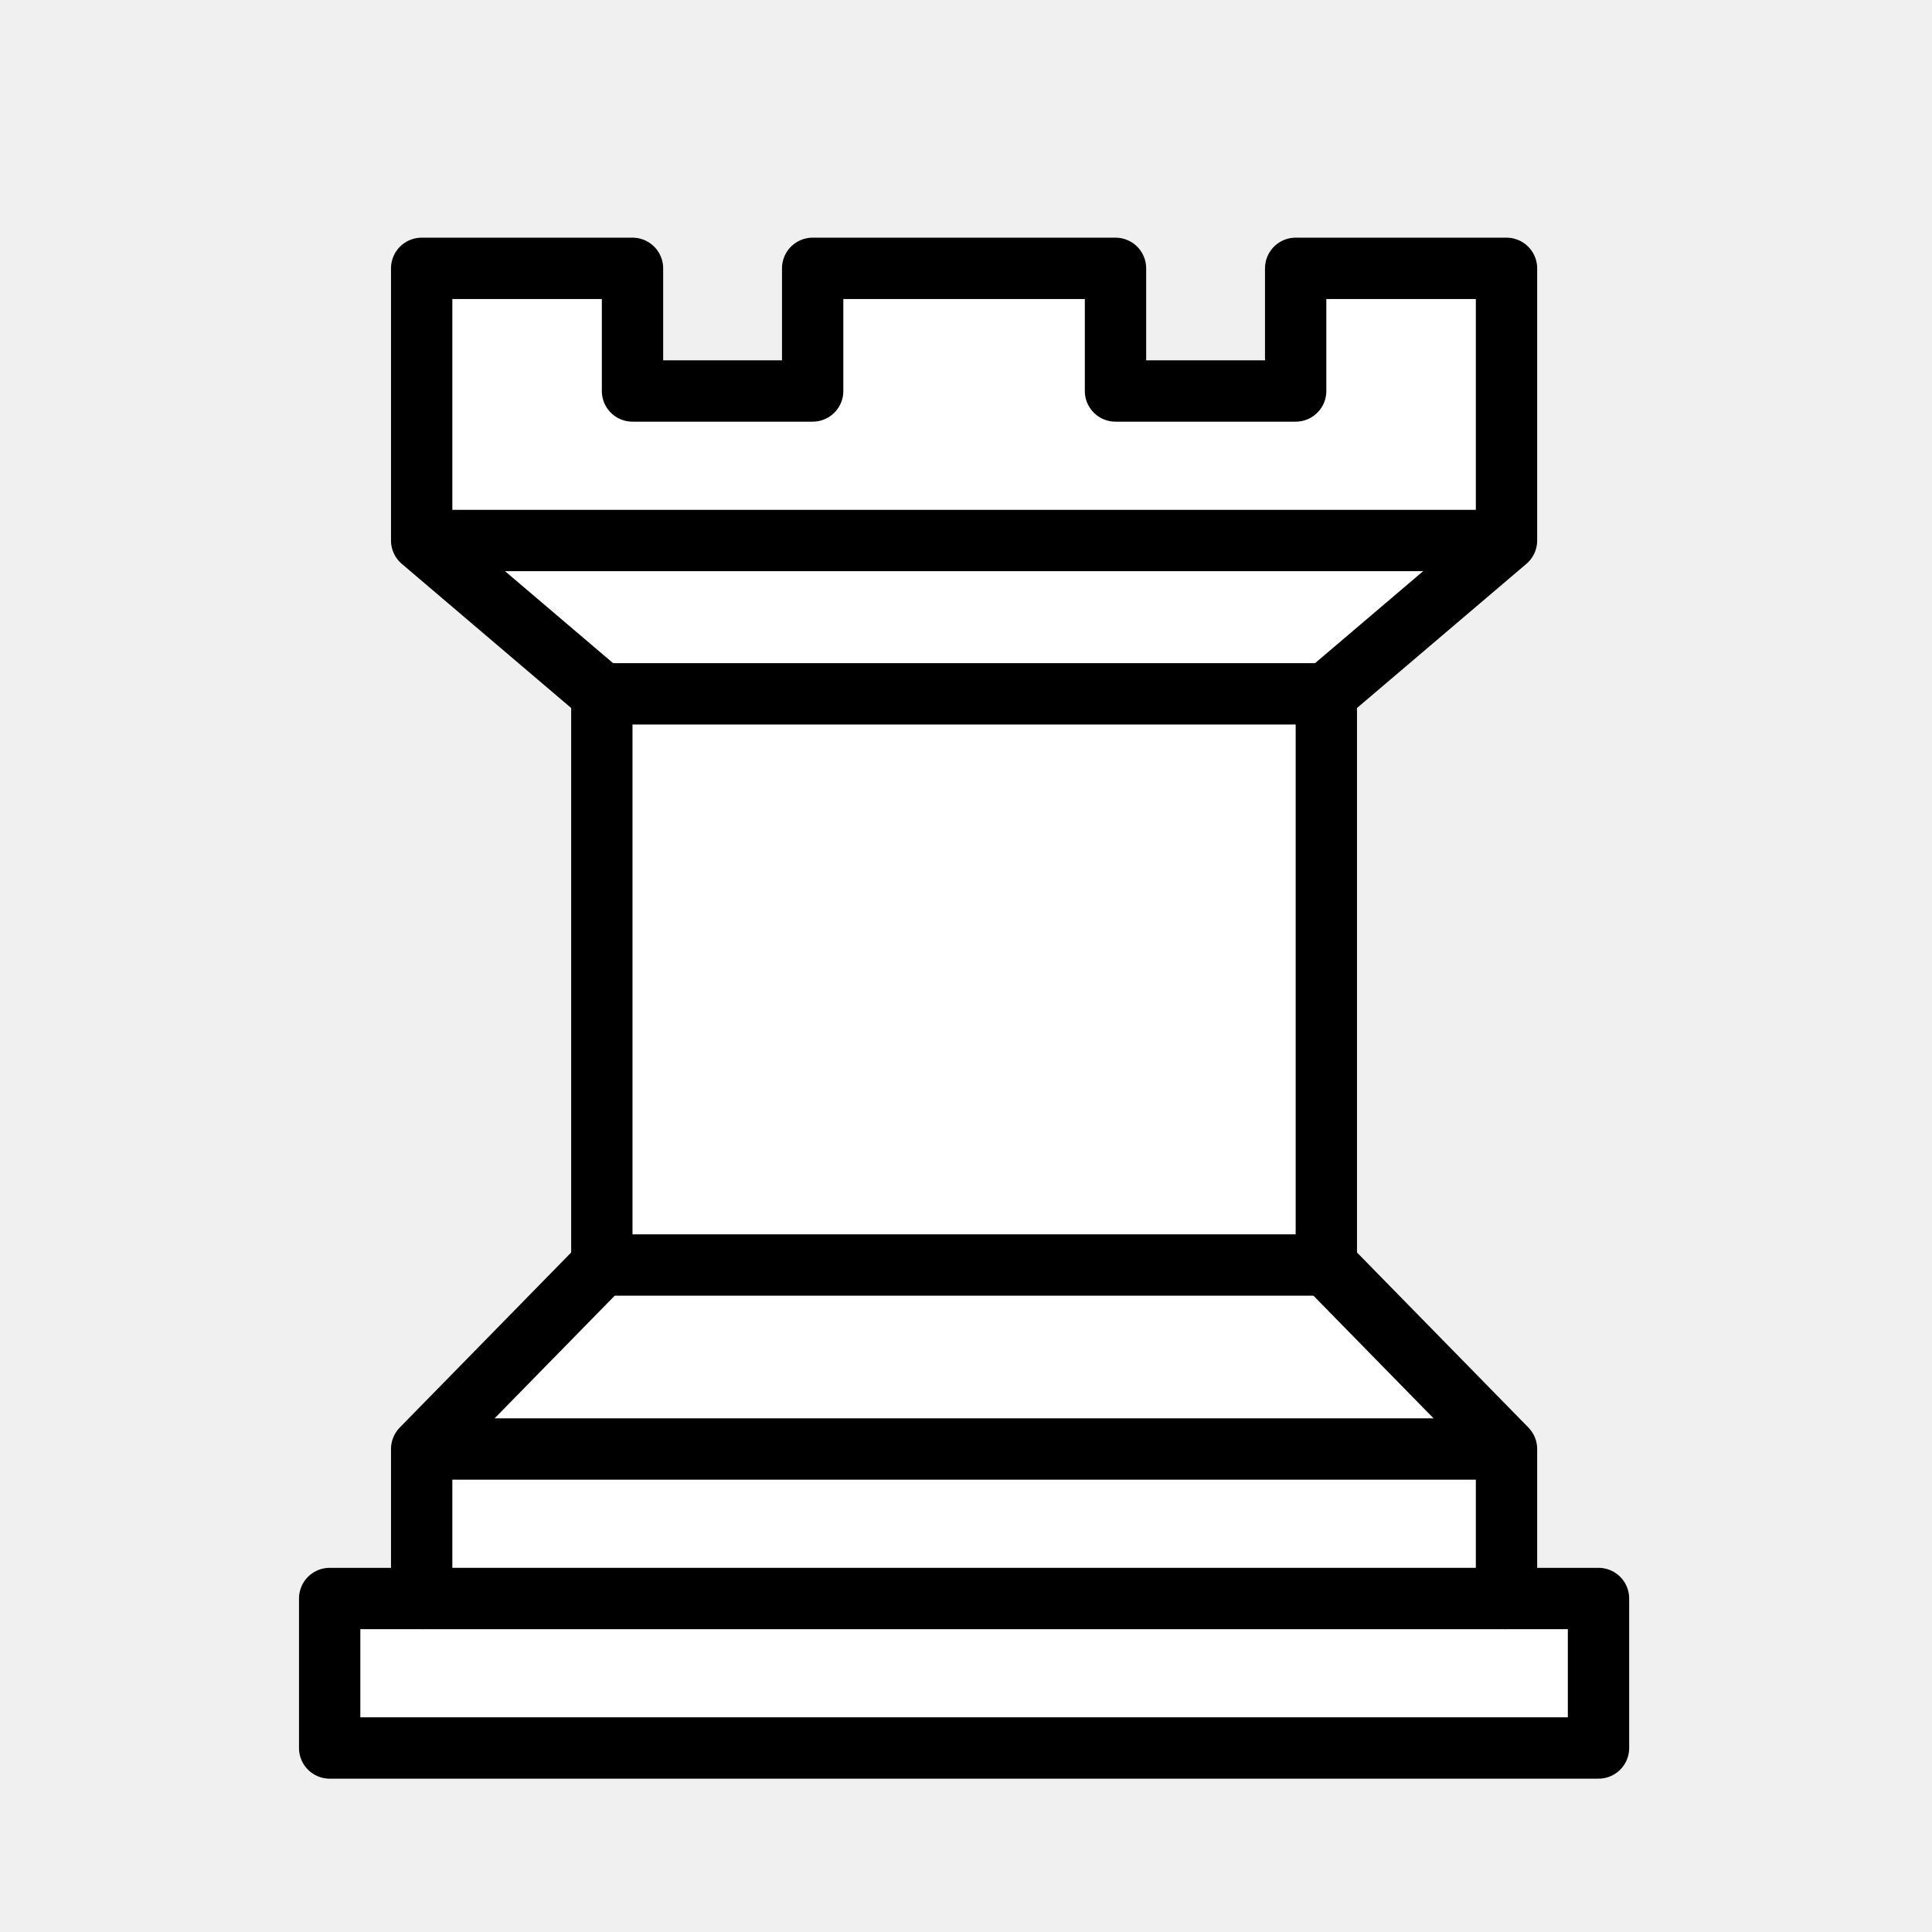
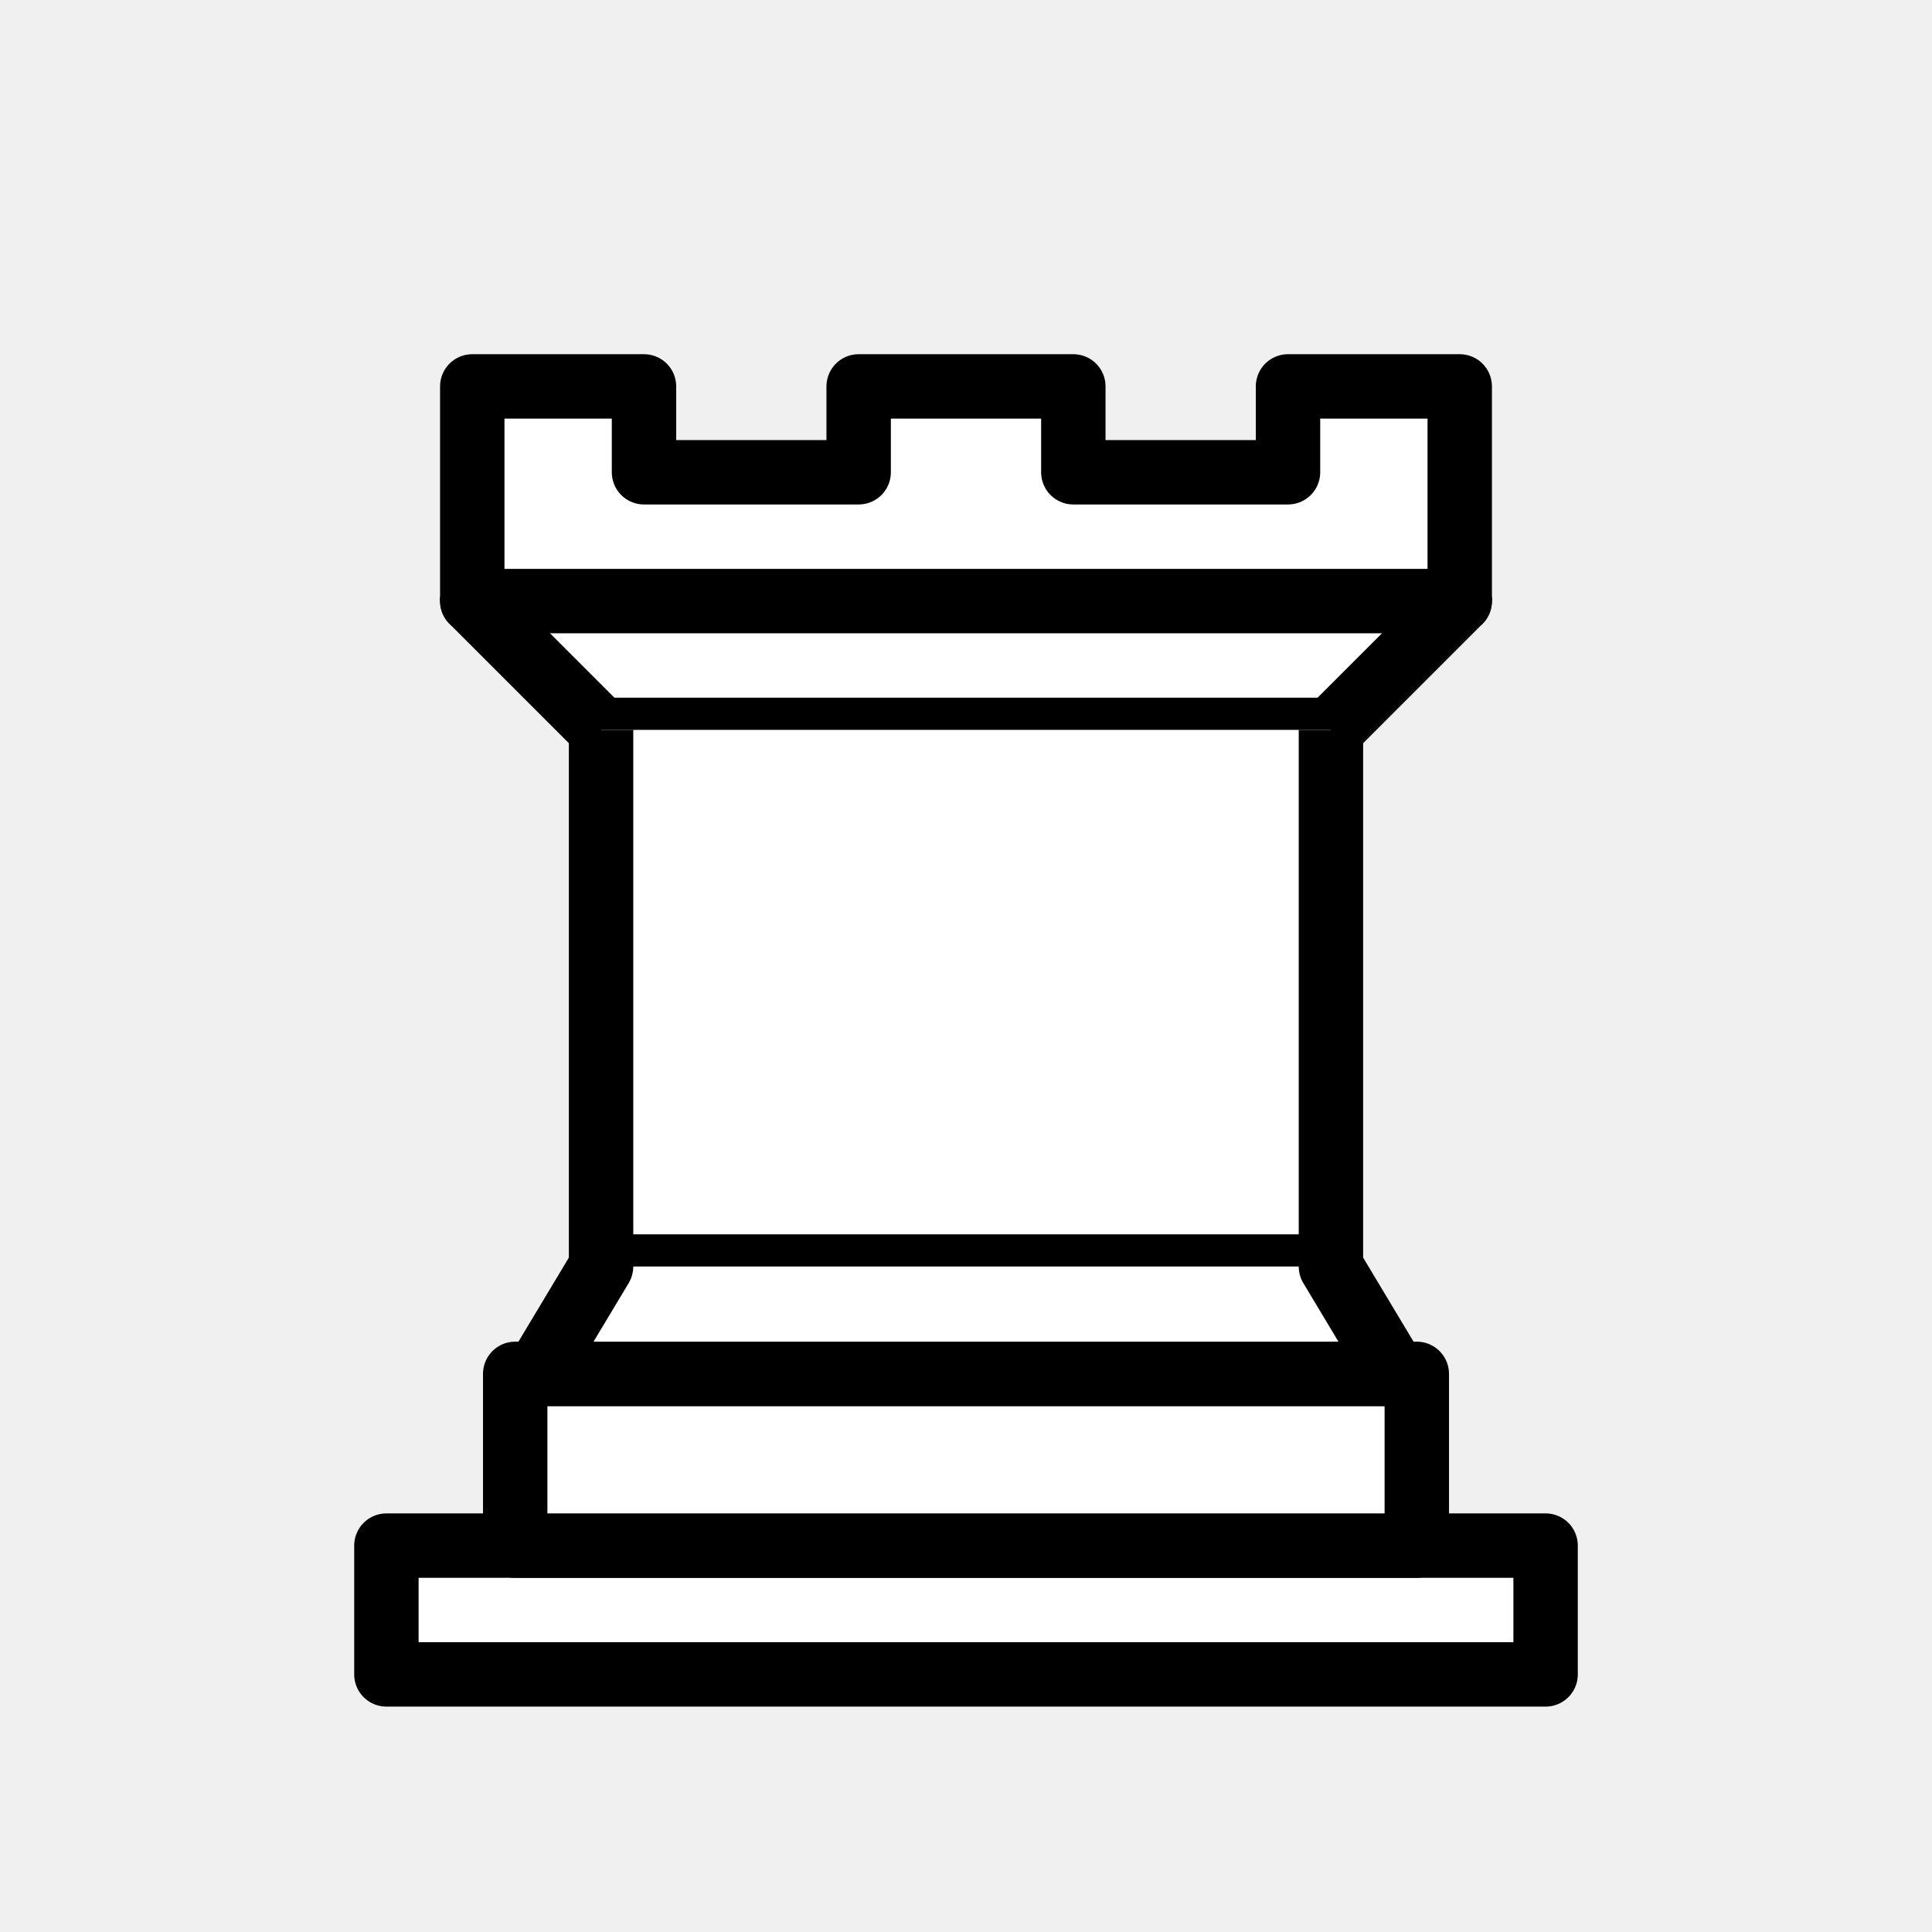
- <svg xmlns="http://www.w3.org/2000/svg" version="1.0" width="64" height="64" viewBox="0 0 504 504">
-   <path d="M 165,70 L 110,70 110,141 157,181 157,330 110,378 110,417 86,417 86,456 417,456 417,417 393,417 393,378 346,330 346,181 393,141 393,70 338,70 338,102 291,102 291,70 212,70 212,102 165,102 165,70 z" style="fill:#ffffff;stroke:#000000;stroke-width:16;stroke-linecap:round;stroke-linejoin:round;stroke-miterlimit:4;" />
-   <path d="M 110,141 L 393,141" style="stroke:#000000;stroke-width:16;" />
-   <path d="M 157,181 L 346,181" style="stroke:#000000;stroke-width:16;" />
-   <path d="M 157,330 L 346,330" style="stroke:#000000;stroke-width:16;" />
-   <path d="M 110,378 L 393,378" style="stroke:#000000;stroke-width:16;" />
-   <path d="M 110,417 L 393,417" style="stroke:#000000;stroke-width:16;" />
+ <svg xmlns="http://www.w3.org/2000/svg" version="1.1" width="45" height="45">
+   <g style="opacity:1; fill:#ffffff; fill-opacity:1; fill-rule:evenodd; stroke:#000000; stroke-width:1.5; stroke-linecap:round;stroke-linejoin:round;stroke-miterlimit:4; stroke-dasharray:none; stroke-opacity:1;">
+     <path d="M 9,39 L 36,39 L 36,36 L 9,36 L 9,39 z " style="stroke-linecap:butt;" />
+     <path d="M 12,36 L 12,32 L 33,32 L 33,36 L 12,36 z " style="stroke-linecap:butt;" />
+     <path d="M 11,14 L 11,9 L 15,9 L 15,11 L 20,11 L 20,9 L 25,9 L 25,11 L 30,11 L 30,9 L 34,9 L 34,14" style="stroke-linecap:butt;" />
+     <path d="M 34,14 L 31,17 L 14,17 L 11,14" />
+     <path d="M 31,17 L 31,29.5 L 14,29.5 L 14,17" style="stroke-linecap:butt; stroke-linejoin:miter;" />
+     <path d="M 31,29.5 L 32.5,32 L 12.5,32 L 14,29.5" />
+     <path d="M 11,14 L 34,14" style="fill:none; stroke:#000000; stroke-linejoin:miter;" />
+   </g>
</svg>
